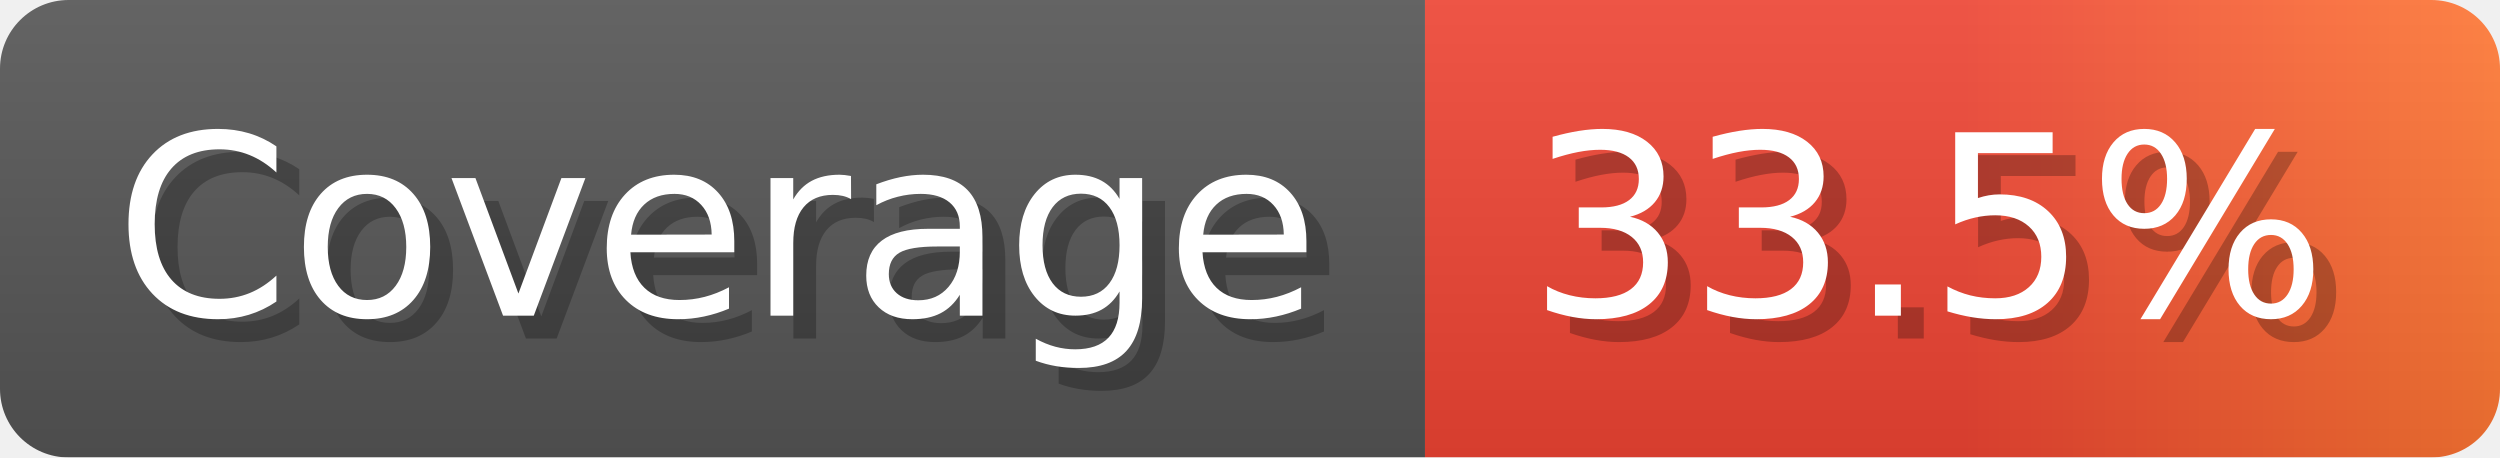
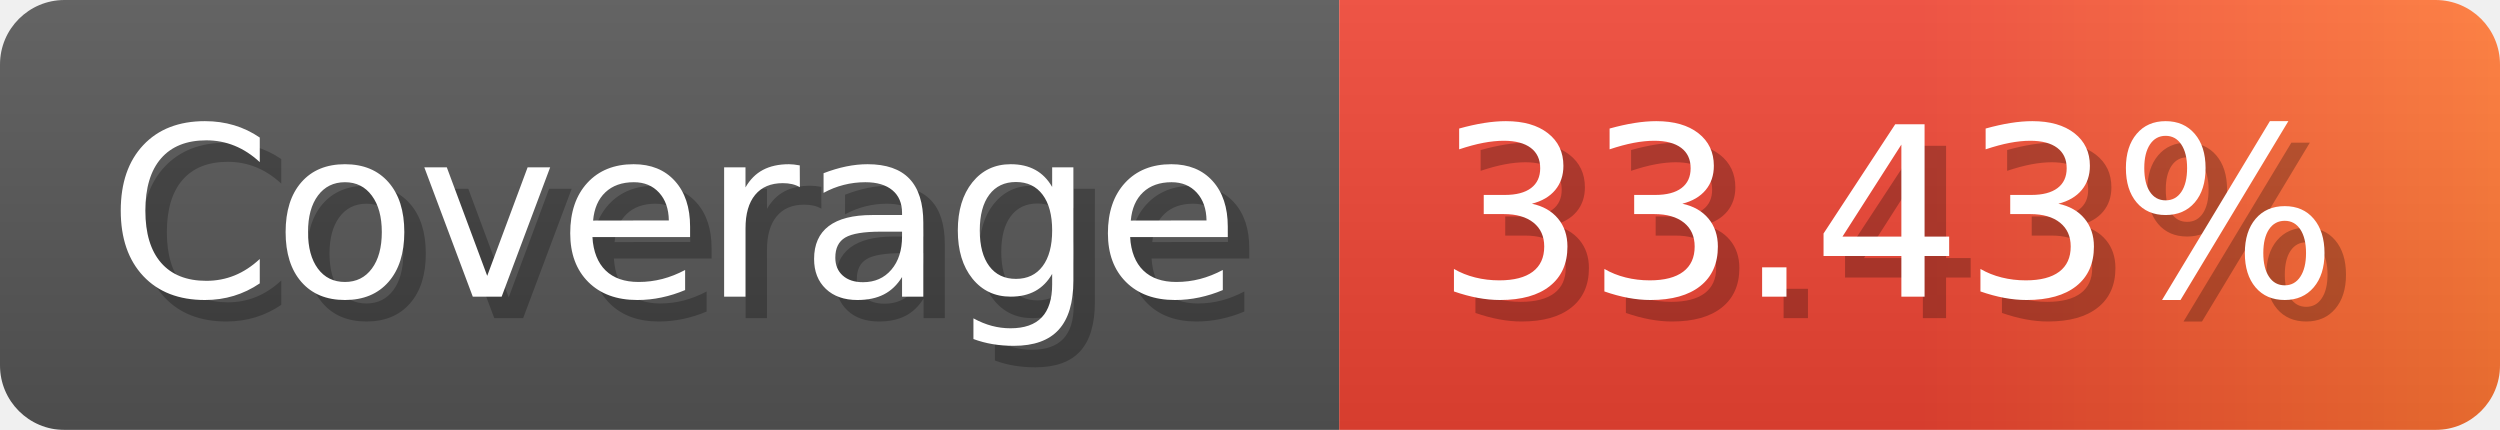
- <svg xmlns="http://www.w3.org/2000/svg" width="109.3" height="20" viewBox="0 0 1093 200" role="img" aria-label="Coverage: 33.5%">
+ <svg xmlns="http://www.w3.org/2000/svg" width="116.3" height="20" viewBox="0 0 1163 200" role="img" aria-label="Coverage: 33.43%">
  <linearGradient id="a" x2="0" y2="100%">
    <stop offset="0" stop-opacity=".1" stop-color="#EEE" />
    <stop offset="1" stop-opacity=".1" />
  </linearGradient>
  <mask id="m">
-     <rect width="1093" height="200" rx="30" fill="#FFF" />
+     <rect width="1163" height="200" rx="30" fill="#FFF" />
  </mask>
  <g mask="url(#m)">
    <rect width="623" height="200" fill="#555" />
-     <rect width="470" height="200" fill="url(#x)" x="623" />
-     <rect width="1093" height="200" fill="url(#a)" />
+     <rect width="540" height="200" fill="url(#x)" x="623" />
+     <rect width="1163" height="200" fill="url(#a)" />
  </g>
  <g aria-hidden="true" fill="#fff" text-anchor="start" font-family="Verdana,DejaVu Sans,sans-serif" font-size="110">
    <text x="60" y="148" textLength="523" fill="#000" opacity="0.25">Coverage</text>
    <text x="50" y="138" textLength="523">Coverage</text>
-     <text x="678" y="148" textLength="370" fill="#000" opacity="0.25">33.5%</text>
-     <text x="668" y="138" textLength="370">33.5%</text>
+     <text x="678" y="148" textLength="440" fill="#000" opacity="0.25">33.43%</text>
+     <text x="668" y="138" textLength="440">33.43%</text>
  </g>
  <linearGradient id="x" x1="0%" y1="0%" x2="100%" y2="0%">
    <stop offset="0%" style="stop-color:#E43" />
    <stop offset="50%" style="stop-color:#E43" />
    <stop offset="100%" style="stop-color:#F73" />
  </linearGradient>
</svg>
